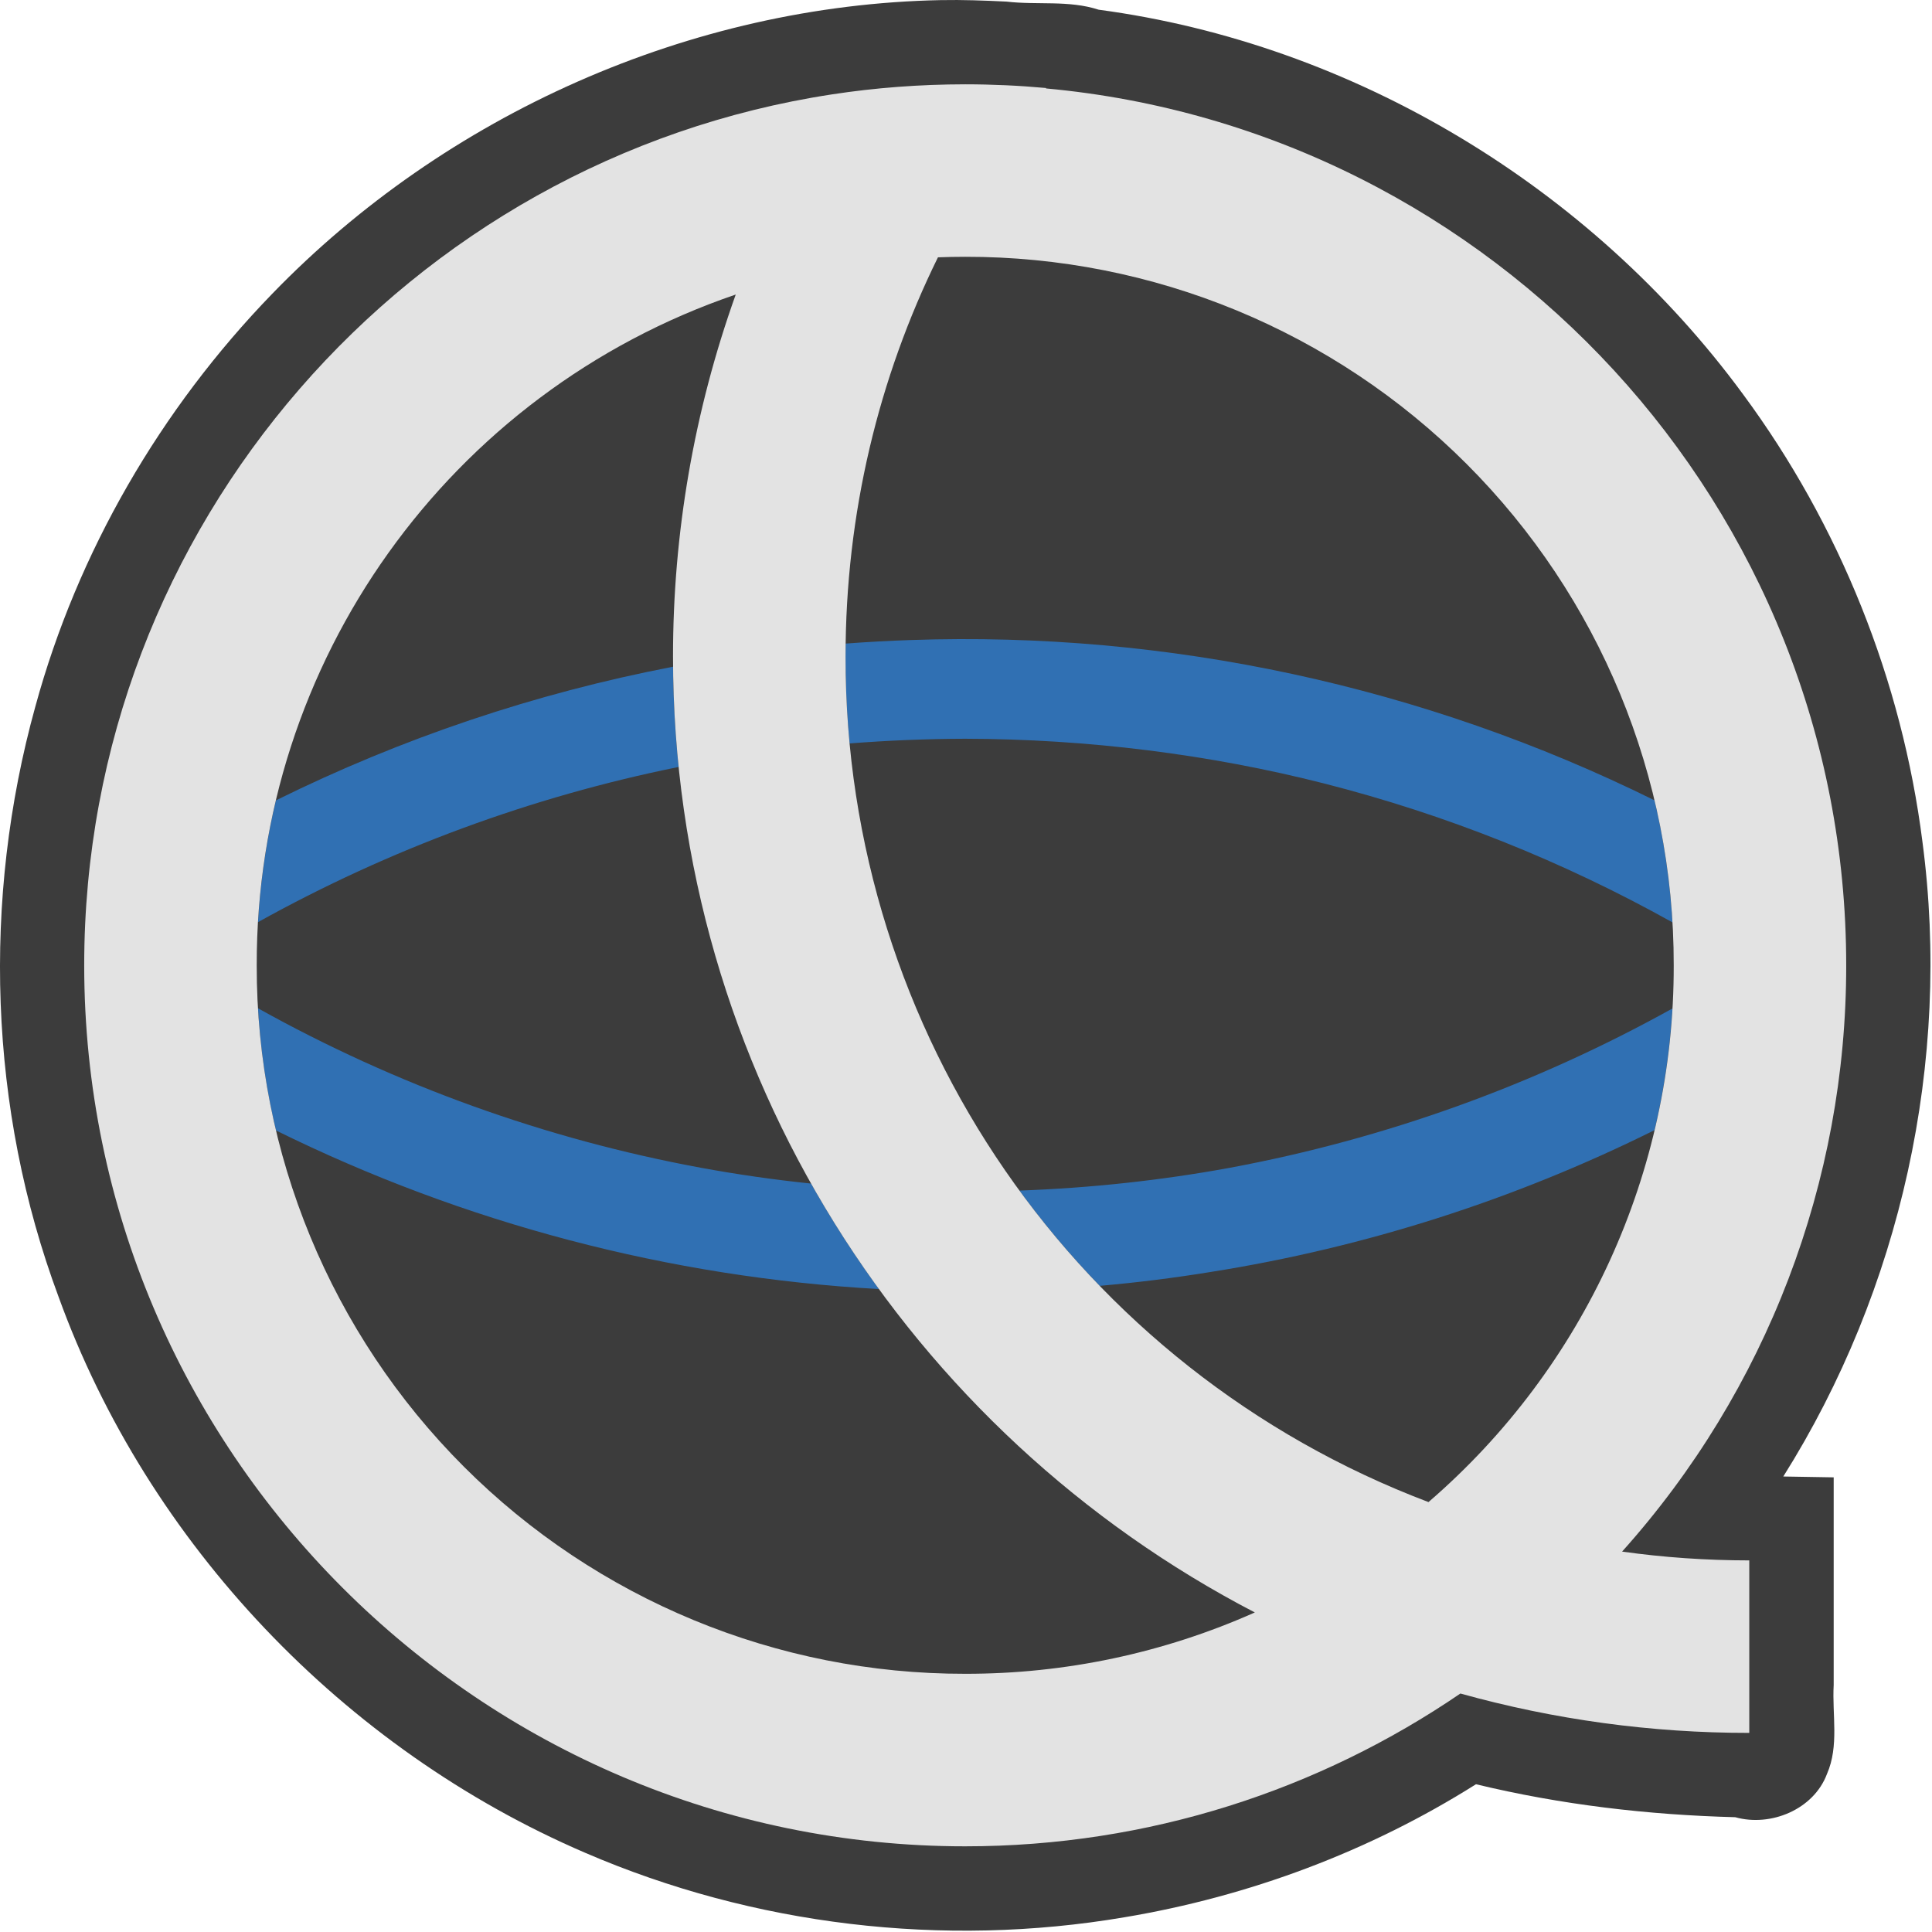
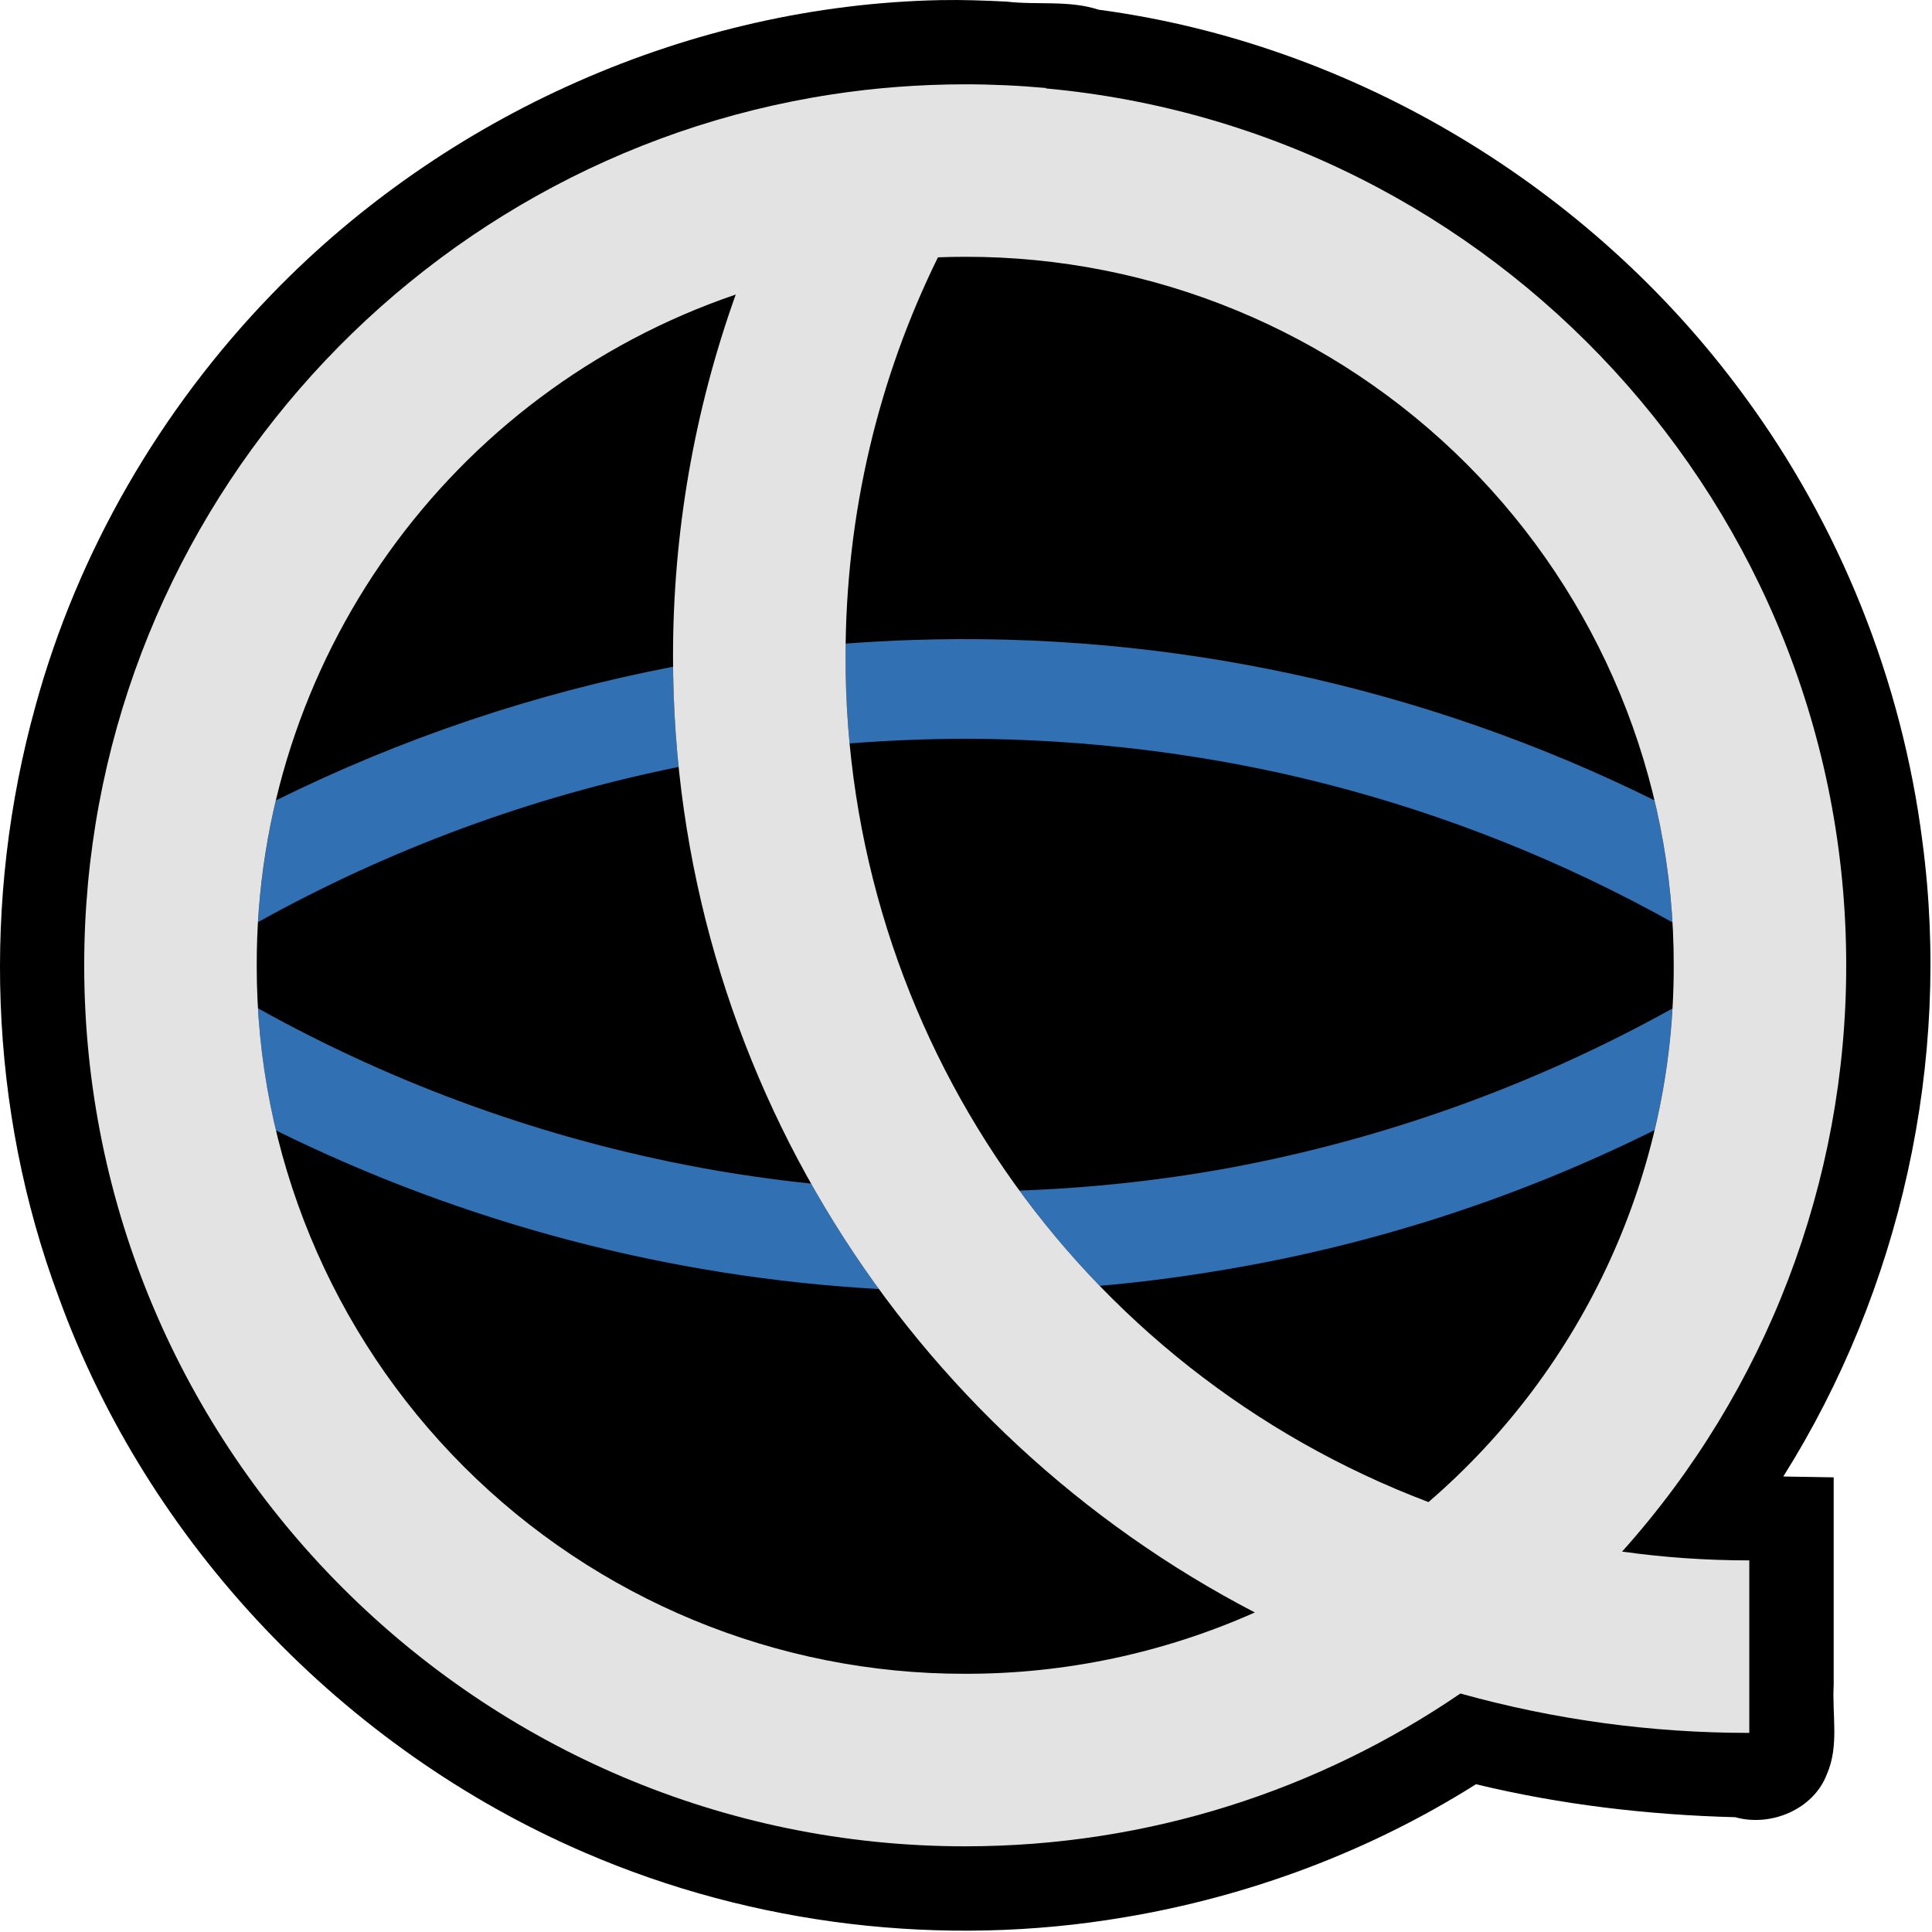
<svg xmlns="http://www.w3.org/2000/svg" xml:space="preserve" width="183" height="183" viewBox="0 0 183 183" version="1.1" id="q-dark">
-   <path id="contour" d="M 89.122,0.01 C 65.434,0.475 42.21,10.84 25.767,27.846 15.21,38.743 7.345,52.273 3.348,66.923 c -5.061,18.262 -4.429,38.127 2.2,55.912 8.47,23.399 27.032,42.84 49.868,52.657 15.97,6.895 33.938,9.029 51.084,6.114 11.781,-1.97 23.197,-6.224 33.305,-12.602 8.039,1.94 16.297,2.907 24.559,3.123 3.361,0.945 7.427,-0.733 8.687,-4.095 1.167,-2.668 0.481,-5.618 0.637,-8.422 0,-6.558 1e-5,-13.117 0,-19.675 -1.591,-0.027 -3.182,-0.053 -4.773,-0.08 11.14,-17.719 15.93,-39.352 13.181,-60.111 C 180.16,64.468 174.251,49.722 165.097,37.339 150.694,17.728 128.219,4.143 104.065,0.919 c -2.822,-0.921 -5.827,-0.425 -8.728,-0.768 -2.07,-0.102 -4.142,-0.18 -6.215,-0.14 z" fill="#3c3c3c" fill-opacity="1" />
+   <path id="contour" d="M 89.122,0.01 C 65.434,0.475 42.21,10.84 25.767,27.846 15.21,38.743 7.345,52.273 3.348,66.923 c -5.061,18.262 -4.429,38.127 2.2,55.912 8.47,23.399 27.032,42.84 49.868,52.657 15.97,6.895 33.938,9.029 51.084,6.114 11.781,-1.97 23.197,-6.224 33.305,-12.602 8.039,1.94 16.297,2.907 24.559,3.123 3.361,0.945 7.427,-0.733 8.687,-4.095 1.167,-2.668 0.481,-5.618 0.637,-8.422 0,-6.558 1e-5,-13.117 0,-19.675 -1.591,-0.027 -3.182,-0.053 -4.773,-0.08 11.14,-17.719 15.93,-39.352 13.181,-60.111 C 180.16,64.468 174.251,49.722 165.097,37.339 150.694,17.728 128.219,4.143 104.065,0.919 c -2.822,-0.921 -5.827,-0.425 -8.728,-0.768 -2.07,-0.102 -4.142,-0.18 -6.215,-0.14 z" fill="#000000" fill-opacity="1" />
  <path d="M 158.415,95.523 A 138.519,138.519 0 0 1 116.49,110.614 c -6.542,1.2 -13.227,1.918 -19.925,2.159 a 85.243,85.243 0 0 0 7.601,9.022 q 5.285,-0.462 10.517,-1.314 a 145.623,145.623 0 0 0 42.039,-13.436 c 0.884,-3.729 1.456,-7.579 1.694,-11.522 M 24.438,95.508 q 0.355,5.946 1.701,11.568 a 147.754,147.754 0 0 0 57.116,15.024 Q 79.757,117.302 76.827,112.109 A 134.968,134.968 0 0 1 66.424,110.618 137.454,137.454 0 0 1 24.442,95.508 M 63.753,63.152 A 147.754,147.754 0 0 0 26.132,75.814 67.484,67.484 0 0 0 24.438,87.346 138.519,138.519 0 0 1 64.279,72.646 q -0.479,-4.688 -0.526,-9.494 m 22.522,-2.529 q -3.09,0.107 -6.177,0.337 -0.011,0.618 -0.011,1.24 0,4.159 0.391,8.219 a 145.623,145.623 0 0 1 10.943,-0.444 c 11.55,0.021 23.136,1.47 33.991,4.234 a 137.099,137.099 0 0 1 33,13.156 67.484,67.484 0 0 0 -1.694,-11.557 147.399,147.399 0 0 0 -70.439,-15.184 z" fill="#3070b3" fill-opacity="1" id="equator" />
  <path d="m 91.425,7.986 q -6.443,0.007 -12.627,0.955 C 38.77,15.05 7.976,49.733 7.976,91.431 c 0,45.992 37.461,83.453 83.449,83.453 17.372,0 33.529,-5.342 46.905,-14.473 a 101.581,101.581 0 0 0 27.363,3.729 v -16.338 q -6.137,-0.004 -12.048,-0.835 a 83.112,83.112 0 0 0 21.229,-55.536 c 0,-43.41 -33.387,-79.176 -75.809,-83.055 l 0.028,-0.039 A 85.243,85.243 0 0 0 91.428,7.986 Z m 0,16.338 A 66.987,66.987 0 0 1 158.536,91.431 66.916,66.916 0 0 1 135.307,142.278 85.491,85.491 0 0 1 80.091,62.2 c 0,-13.593 3.143,-26.432 8.752,-37.826 q 1.286,-0.05 2.582,-0.05 m -21.737,3.577 a 101.581,101.581 0 0 0 -5.939,34.3 c 0,39.332 22.398,73.54 55.109,90.531 A 67.129,67.129 0 0 1 91.425,158.542 66.987,66.987 0 0 1 24.317,91.431 66.987,66.987 0 0 1 69.684,27.9" fill="#e3e3e3" fill-opacity="1" id="q" />
</svg>
